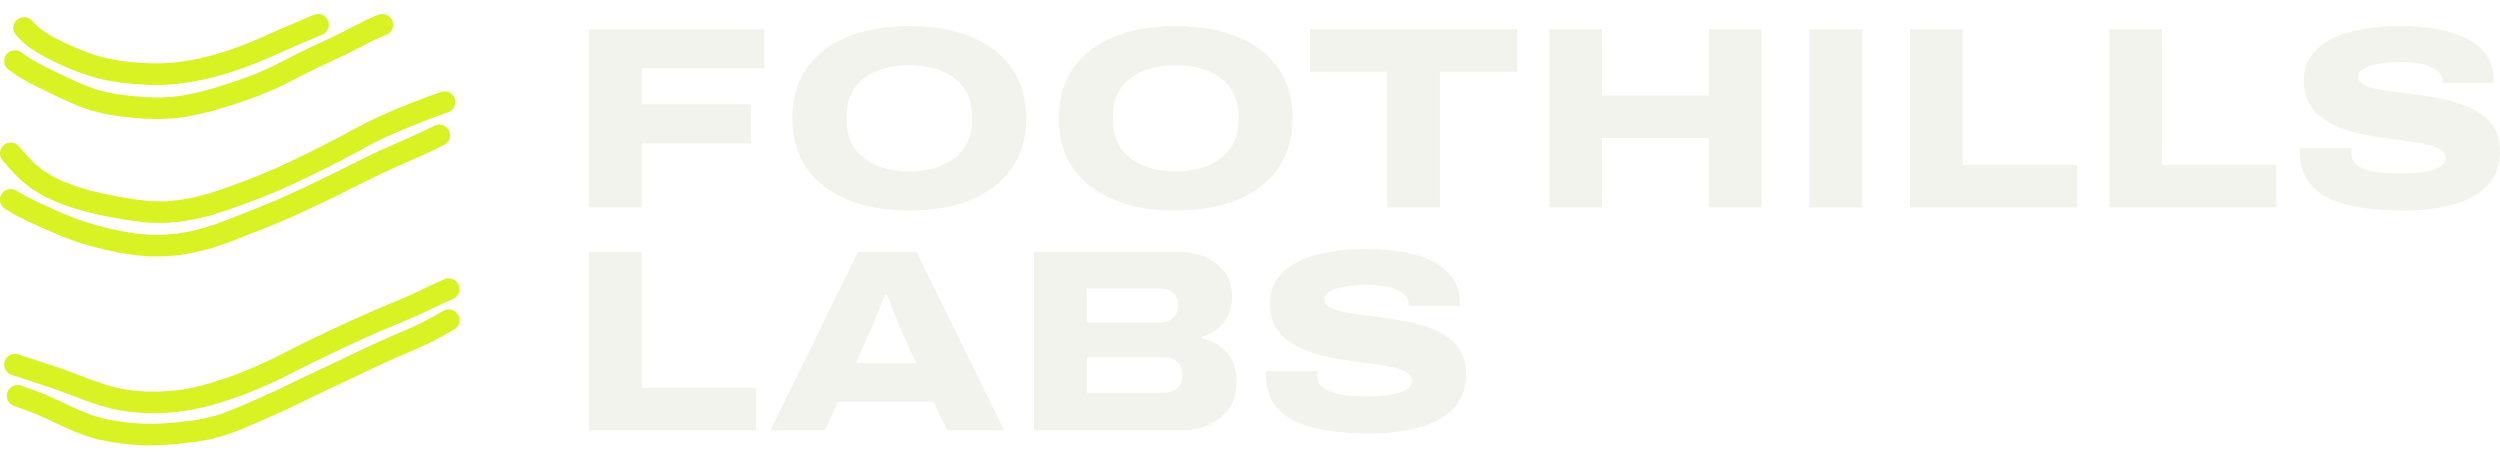
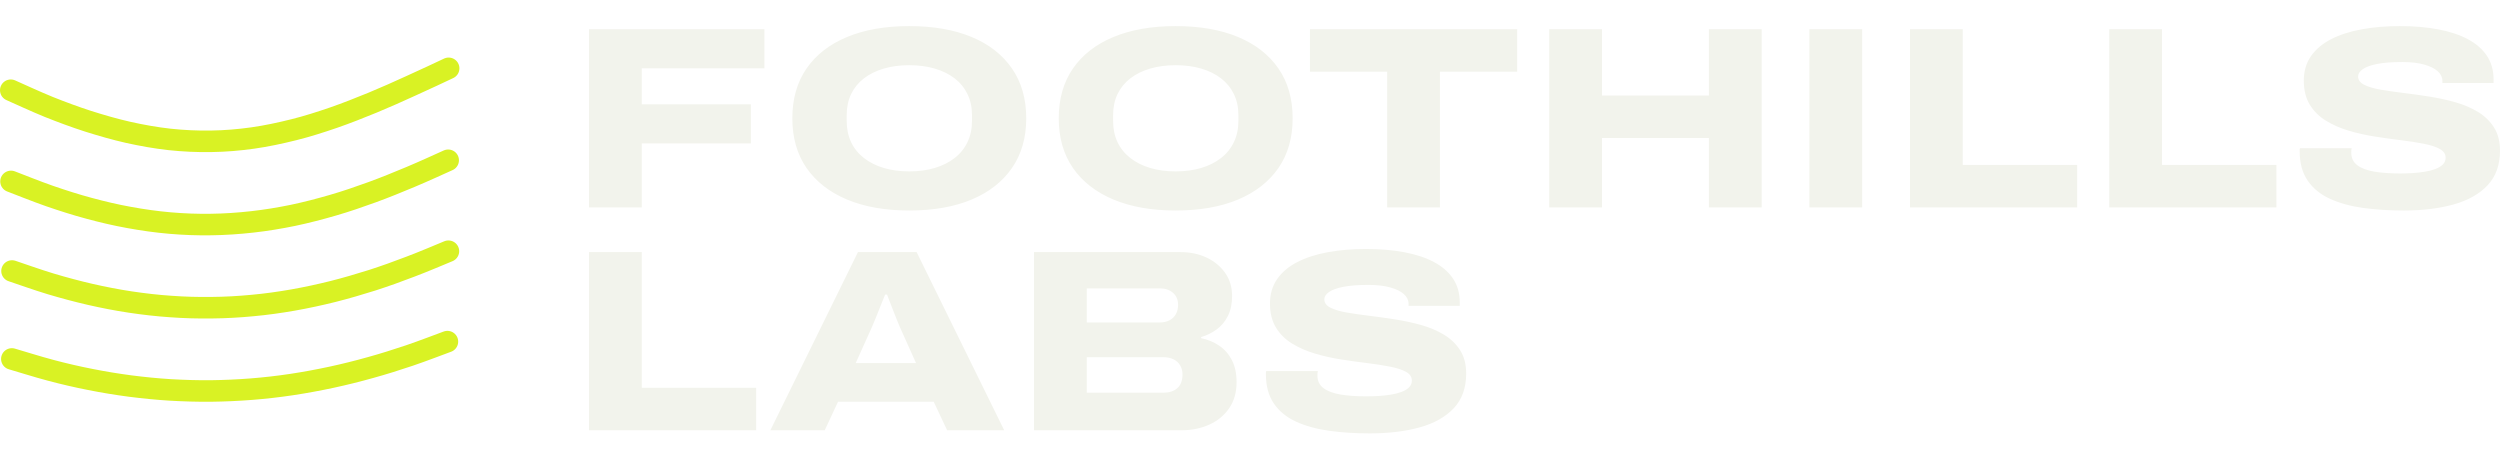
<svg xmlns="http://www.w3.org/2000/svg" viewBox="0 0 424.44 78" width="424.44" height="78" role="img" aria-label="Foothills Labs">
  <g transform="translate(0 0)">
    <g fill="none" stroke="#D9F224" stroke-width="3.656" stroke-linecap="round" stroke-linejoin="round">
-       <path d="M76.17 49.08L74.22 49.95L72.29 50.88L70.39 51.77L68.37 52.65L66.41 53.46L64.46 54.28L62.49 55.14L60.52 56.02L58.6 56.91L56.66 57.82L54.71 58.75L52.75 59.69L50.84 60.64L49.03 61.56L47.08 62.54L45.12 63.46L43.17 64.31L41.22 65.1L39.09 65.88L36.96 66.57L34.8 67.2L32.47 67.73L30.04 68.1L27.38 68.31L24.54 68.3L22.03 68.09L19.57 67.66L17.26 67.03L15.18 66.31L13.18 65.55L11.05 64.75L8.95 64.01L6.8 63.3L4.67 62.61L2.54 61.9" />
-       <path d="M1.83 33.92L3.6 34.97L5.55 35.93L7.51 36.82L9.46 37.69L11.41 38.51L13.54 39.3L15.67 39.95L17.97 40.55L20.28 41.04L22.76 41.46L25.25 41.7L28.08 41.69L30.57 41.44L33.05 40.99L35.32 40.4L37.45 39.69L39.45 38.94L41.58 38.1L43.53 37.34L45.62 36.5L47.61 35.67L49.56 34.8L51.51 33.91L53.46 33L55.4 32.06L57.21 31.18L59.14 30.21L61.09 29.24L62.91 28.34L64.82 27.43L66.77 26.54L68.74 25.68L70.76 24.79L72.67 23.9L74.58 22.98" />
-       <path d="M54 4.21L52.71 4.74L51.33 5.32L49.92 5.93L48.55 6.52L47.25 7.09L45.83 7.72L44.53 8.29L43.17 8.86L41.75 9.42L40.33 9.95L38.91 10.43L37.31 10.92L35.89 11.31L34.29 11.7L32.7 12.02L30.92 12.3L29.15 12.5L27.38 12.59L25.42 12.58L23.65 12.49L21.88 12.34L20.1 12.12L18.5 11.84L16.91 11.48L15.31 11L13.89 10.5L12.47 9.93L11.16 9.36L9.81 8.73L8.57 8.1L7.33 7.4L6.09 6.59L5.02 5.73L4.1 4.74" />
-       <path d="M76.17 54.36L74.4 55.36L72.51 56.38L70.64 57.26L68.58 58.15L66.59 59.01L64.64 59.88L62.69 60.78L60.75 61.7L58.9 62.59L57.01 63.48L55.06 64.4L53.11 65.32L51.16 66.26L49.23 67.2L47.36 68.09L45.4 68.97L43.38 69.86L41.4 70.71L39.45 71.51L37.31 72.26L35 72.85L32.7 73.24L30.04 73.54L27.38 73.74L24.71 73.79L22.05 73.62L19.57 73.31L17.26 72.87L14.96 72.2L13.01 71.43L11.05 70.55L9.1 69.62L7.15 68.76L5.02 67.92L2.99 67.2" />
-       <path d="M1.83 26.03L3.22 27.63L4.67 29.13L6.31 30.47L8.21 31.63L10.28 32.6L12.47 33.42L14.78 34.1L17.26 34.69L19.75 35.18L22.27 35.61L25.07 35.97L27.91 36.03L30.57 35.79L33.23 35.31L35.54 34.73L37.84 34L40.16 33.17L42.29 32.39L44.49 31.53L46.65 30.64L48.67 29.74L50.8 28.74L52.75 27.78L54.87 26.74L56.83 25.74L58.79 24.71L60.74 23.65L62.69 22.62L64.78 21.6L66.79 20.71L68.92 19.82L71.14 18.94L73.33 18.09L75.48 17.34" />
-       <path d="M64.92 4.21L63.2 4.92L61.45 5.8L59.85 6.62L58.25 7.43L56.48 8.28L54.88 9.03L53.11 9.85L51.51 10.64L49.86 11.48L48.14 12.37L46.54 13.15L44.77 13.93L43 14.64L41.22 15.29L39.35 15.92L37.49 16.5L35.54 17.07L33.58 17.56L31.46 17.99L29.33 18.28L26.84 18.39L24.36 18.31L22.05 18.11L19.92 17.85L17.8 17.46L15.84 16.95L13.94 16.27L12.27 15.56L10.52 14.75L8.91 13.97L7.15 13.11L5.55 12.28L3.96 11.35L2.54 10.36" />
+       <path d="M1.83 15.32C2.91 15.79 6.13 17.29 8.32 18.17C10.5 19.04 12.73 19.87 14.97 20.59C17.22 21.3 19.5 21.96 21.8 22.48C24.1 22.99 26.44 23.41 28.79 23.67C31.13 23.92 33.5 24.03 35.86 23.99C38.21 23.96 40.58 23.76 42.92 23.43C45.25 23.1 47.57 22.6 49.86 22.03C52.15 21.46 54.4 20.74 56.64 19.97C58.87 19.2 61.07 18.32 63.25 17.43C65.44 16.53 67.59 15.56 69.74 14.58C71.9 13.62 75.1 12.1 76.17 11.6" />
+       <path d="M1.87 30.8C2.96 31.21 6.21 32.52 8.41 33.28C10.62 34.04 12.85 34.76 15.1 35.36C17.35 35.97 19.63 36.51 21.92 36.92C24.21 37.34 26.53 37.67 28.86 37.87C31.18 38.07 33.52 38.16 35.86 38.12C38.18 38.09 40.52 37.93 42.84 37.67C45.16 37.41 47.46 37.03 49.75 36.56C52.03 36.08 54.29 35.49 56.53 34.84C58.77 34.19 60.98 33.43 63.18 32.63C65.37 31.83 67.53 30.95 69.68 30.05C71.84 29.15 75.02 27.69 76.09 27.21" />
+       <path d="M2.04 46.01C3.14 46.37 6.41 47.54 8.62 48.2C10.83 48.86 13.07 49.46 15.32 49.98C17.57 50.49 19.85 50.94 22.13 51.28C24.41 51.62 26.72 51.89 29.02 52.04C31.32 52.21 33.64 52.27 35.94 52.24C38.26 52.22 40.57 52.09 42.87 51.87C45.16 51.66 47.46 51.34 49.74 50.94C52.01 50.54 54.28 50.05 56.52 49.49C58.75 48.93 60.98 48.27 63.18 47.58C65.38 46.87 67.56 46.09 69.71 45.26C71.87 44.45 75.06 43.09 76.13 42.65" />
+       <path d="M2.01 60.94C3.11 61.25 6.39 62.29 8.61 62.87C10.82 63.46 13.06 63.98 15.31 64.42C17.55 64.87 19.82 65.24 22.09 65.54C24.36 65.83 26.64 66.06 28.93 66.2C31.22 66.33 33.51 66.4 35.8 66.38C38.09 66.35 40.39 66.25 42.67 66.07C44.95 65.89 47.24 65.63 49.5 65.29C51.76 64.95 54.02 64.53 56.26 64.05C58.5 63.57 60.73 63.01 62.94 62.39C65.14 61.78 67.33 61.09 69.5 60.36C71.67 59.63 74.88 58.39 75.96 58" />
    </g>
  </g>
  <g fill="#F2F3EC" transform="translate(96.28 35.21)">
    <path d="M3.72 0V-30.25H33.5V-23.61H12.68V-17.5H31.2V-10.86H12.68V0Z M58.07 0.53Q51.99 0.53 47.53 -1.33Q43.07 -3.2 40.65 -6.69Q38.24 -10.19 38.24 -15.12Q38.24 -20.08 40.65 -23.58Q43.07 -27.08 47.53 -28.93Q51.99 -30.78 58.07 -30.78Q64.24 -30.78 68.68 -28.93Q73.12 -27.08 75.53 -23.58Q77.95 -20.08 77.95 -15.12Q77.95 -10.19 75.53 -6.69Q73.12 -3.2 68.68 -1.33Q64.24 0.53 58.07 0.53ZM58.09 -6.11Q60.46 -6.11 62.41 -6.69Q64.37 -7.27 65.79 -8.38Q67.21 -9.48 67.97 -11.07Q68.74 -12.67 68.74 -14.65V-15.69Q68.74 -17.67 67.97 -19.24Q67.21 -20.81 65.79 -21.91Q64.37 -23 62.41 -23.57Q60.46 -24.14 58.09 -24.14Q55.72 -24.14 53.77 -23.57Q51.82 -23 50.4 -21.91Q48.98 -20.81 48.22 -19.24Q47.47 -17.67 47.47 -15.69V-14.65Q47.47 -12.67 48.22 -11.07Q48.98 -9.48 50.4 -8.38Q51.82 -7.27 53.77 -6.69Q55.72 -6.11 58.09 -6.11Z M103.31 0.53Q97.22 0.53 92.76 -1.33Q88.3 -3.2 85.88 -6.69Q83.47 -10.19 83.47 -15.12Q83.47 -20.08 85.88 -23.58Q88.3 -27.08 92.76 -28.93Q97.22 -30.78 103.31 -30.78Q109.47 -30.78 113.91 -28.93Q118.35 -27.08 120.77 -23.58Q123.18 -20.08 123.18 -15.12Q123.18 -10.19 120.77 -6.69Q118.35 -3.2 113.91 -1.33Q109.47 0.53 103.31 0.53ZM103.32 -6.11Q105.69 -6.11 107.65 -6.69Q109.6 -7.27 111.02 -8.38Q112.44 -9.48 113.2 -11.07Q113.97 -12.67 113.97 -14.65V-15.69Q113.97 -17.67 113.2 -19.24Q112.44 -20.81 111.02 -21.91Q109.6 -23 107.65 -23.57Q105.69 -24.14 103.32 -24.14Q100.96 -24.14 99 -23.57Q97.05 -23 95.63 -21.91Q94.21 -20.81 93.45 -19.24Q92.7 -17.67 92.7 -15.69V-14.65Q92.7 -12.67 93.45 -11.07Q94.21 -9.48 95.63 -8.38Q97.05 -7.27 99 -6.69Q100.96 -6.11 103.32 -6.11Z M139.23 0V-23.04H126.12V-30.25H161.3V-23.04H148.19V0Z M166.74 0V-30.25H175.7V-18.99H193.85V-30.25H202.81V0H193.85V-11.78H175.7V0Z M210.91 0V-30.25H219.87V0Z M227.99 0V-30.25H236.95V-7.21H256.37V0Z M261.82 0V-30.25H270.78V-7.21H290.2V0Z M311.81 0.53Q308.11 0.53 304.91 0.09Q301.7 -0.36 299.29 -1.46Q296.88 -2.56 295.52 -4.53Q294.15 -6.5 294.15 -9.54Q294.15 -9.63 294.15 -9.77Q294.15 -9.92 294.2 -10.05H302.97Q302.93 -9.88 302.92 -9.68Q302.91 -9.49 302.91 -9.27Q302.91 -7.93 303.93 -7.16Q304.95 -6.39 306.82 -6.07Q308.68 -5.76 311.15 -5.76Q312.19 -5.76 313.27 -5.82Q314.35 -5.89 315.36 -6.05Q316.37 -6.21 317.17 -6.51Q317.98 -6.81 318.45 -7.28Q318.93 -7.76 318.93 -8.43Q318.93 -9.38 317.92 -9.93Q316.91 -10.48 315.19 -10.81Q313.46 -11.15 311.32 -11.41Q309.18 -11.67 306.89 -12.03Q304.59 -12.39 302.45 -13.03Q300.31 -13.67 298.59 -14.73Q296.87 -15.79 295.86 -17.45Q294.85 -19.12 294.85 -21.52Q294.85 -23.92 296.06 -25.67Q297.28 -27.42 299.47 -28.55Q301.67 -29.68 304.66 -30.23Q307.65 -30.78 311.17 -30.78Q314.76 -30.78 317.69 -30.22Q320.61 -29.67 322.71 -28.55Q324.81 -27.43 325.94 -25.73Q327.07 -24.02 327.07 -21.73V-21.12H318.38V-21.48Q318.38 -22.4 317.59 -23.11Q316.79 -23.83 315.28 -24.25Q313.76 -24.68 311.59 -24.68Q309 -24.68 307.33 -24.36Q305.66 -24.03 304.87 -23.47Q304.07 -22.91 304.07 -22.24Q304.07 -21.35 305.08 -20.83Q306.09 -20.31 307.82 -20Q309.54 -19.7 311.68 -19.44Q313.82 -19.18 316.12 -18.82Q318.41 -18.46 320.55 -17.86Q322.69 -17.25 324.42 -16.21Q326.14 -15.16 327.15 -13.56Q328.16 -11.97 328.16 -9.63Q328.16 -5.99 326.05 -3.75Q323.94 -1.51 320.25 -0.49Q316.56 0.53 311.81 0.53Z" />
  </g>
  <g fill="#F2F3EC" transform="translate(96.28 73.05)">
    <path d="M3.72 0V-30.25H12.68V-7.21H32.1V0Z M34.51 0 49.38 -30.25H59.34L74.21 0H64.52L62.24 -4.85H46L43.74 0ZM49 -11.41H59.24L56.48 -17.56Q56.31 -17.97 56 -18.72Q55.69 -19.48 55.36 -20.34Q55.02 -21.19 54.74 -21.93Q54.46 -22.67 54.32 -23.03H53.99Q53.67 -22.22 53.24 -21.17Q52.82 -20.12 52.43 -19.14Q52.04 -18.15 51.76 -17.54Z M79.27 0V-30.25H104.14Q106.6 -30.25 108.59 -29.31Q110.58 -28.36 111.74 -26.69Q112.9 -25.02 112.9 -22.8Q112.9 -20.82 112.19 -19.41Q111.48 -18 110.29 -17.13Q109.09 -16.25 107.64 -15.82V-15.64Q109.33 -15.29 110.7 -14.37Q112.07 -13.45 112.86 -11.92Q113.66 -10.39 113.66 -8.17Q113.66 -5.57 112.41 -3.75Q111.15 -1.92 109.03 -0.96Q106.9 0 104.28 0ZM88.23 -6.38H101.29Q102.7 -6.38 103.59 -7.14Q104.48 -7.91 104.48 -9.5Q104.48 -10.34 104.09 -11Q103.71 -11.67 102.97 -12.04Q102.22 -12.41 101.17 -12.41H88.23ZM88.23 -18.3H100.55Q101.57 -18.3 102.27 -18.67Q102.97 -19.04 103.35 -19.71Q103.73 -20.38 103.73 -21.3Q103.73 -22.59 102.86 -23.34Q101.99 -24.09 100.67 -24.09H88.23Z M136.29 0.53Q132.6 0.53 129.39 0.09Q126.18 -0.36 123.77 -1.46Q121.36 -2.56 120 -4.53Q118.64 -6.5 118.64 -9.54Q118.64 -9.63 118.64 -9.77Q118.64 -9.92 118.68 -10.05H127.46Q127.41 -9.88 127.4 -9.68Q127.39 -9.49 127.39 -9.27Q127.39 -7.93 128.41 -7.16Q129.43 -6.39 131.3 -6.07Q133.17 -5.76 135.63 -5.76Q136.67 -5.76 137.75 -5.82Q138.84 -5.89 139.85 -6.05Q140.85 -6.21 141.66 -6.51Q142.46 -6.81 142.94 -7.28Q143.42 -7.76 143.42 -8.43Q143.42 -9.38 142.41 -9.93Q141.4 -10.48 139.67 -10.81Q137.95 -11.15 135.81 -11.41Q133.67 -11.67 131.37 -12.03Q129.08 -12.39 126.94 -13.03Q124.8 -13.67 123.07 -14.73Q121.35 -15.79 120.34 -17.45Q119.33 -19.12 119.33 -21.52Q119.33 -23.92 120.55 -25.67Q121.76 -27.42 123.96 -28.55Q126.15 -29.68 129.14 -30.23Q132.13 -30.78 135.65 -30.78Q139.25 -30.78 142.17 -30.22Q145.09 -29.67 147.19 -28.55Q149.29 -27.43 150.42 -25.73Q151.55 -24.02 151.55 -21.73V-21.12H142.86V-21.48Q142.86 -22.4 142.07 -23.11Q141.28 -23.83 139.76 -24.25Q138.24 -24.68 136.07 -24.68Q133.48 -24.68 131.81 -24.36Q130.14 -24.03 129.35 -23.47Q128.56 -22.91 128.56 -22.24Q128.56 -21.35 129.57 -20.83Q130.58 -20.31 132.3 -20Q134.03 -19.7 136.17 -19.44Q138.31 -19.18 140.6 -18.82Q142.89 -18.46 145.03 -17.86Q147.18 -17.25 148.9 -16.21Q150.62 -15.16 151.63 -13.56Q152.64 -11.97 152.64 -9.63Q152.64 -5.99 150.54 -3.75Q148.43 -1.51 144.74 -0.49Q141.04 0.53 136.29 0.53Z" />
  </g>
</svg>
